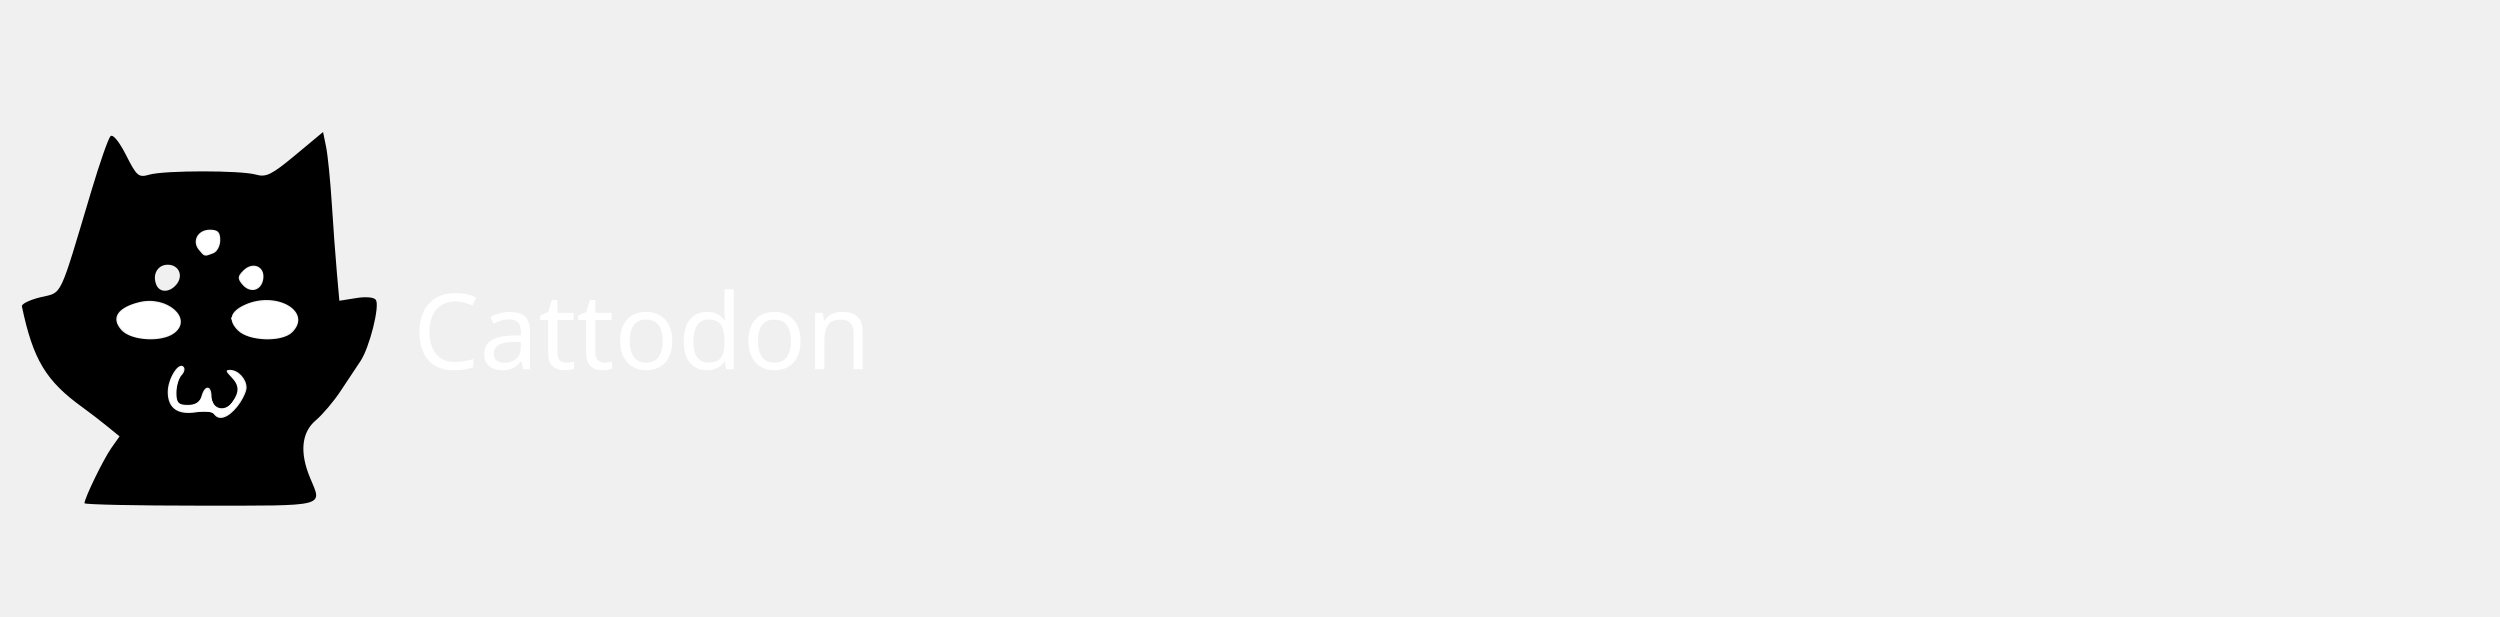
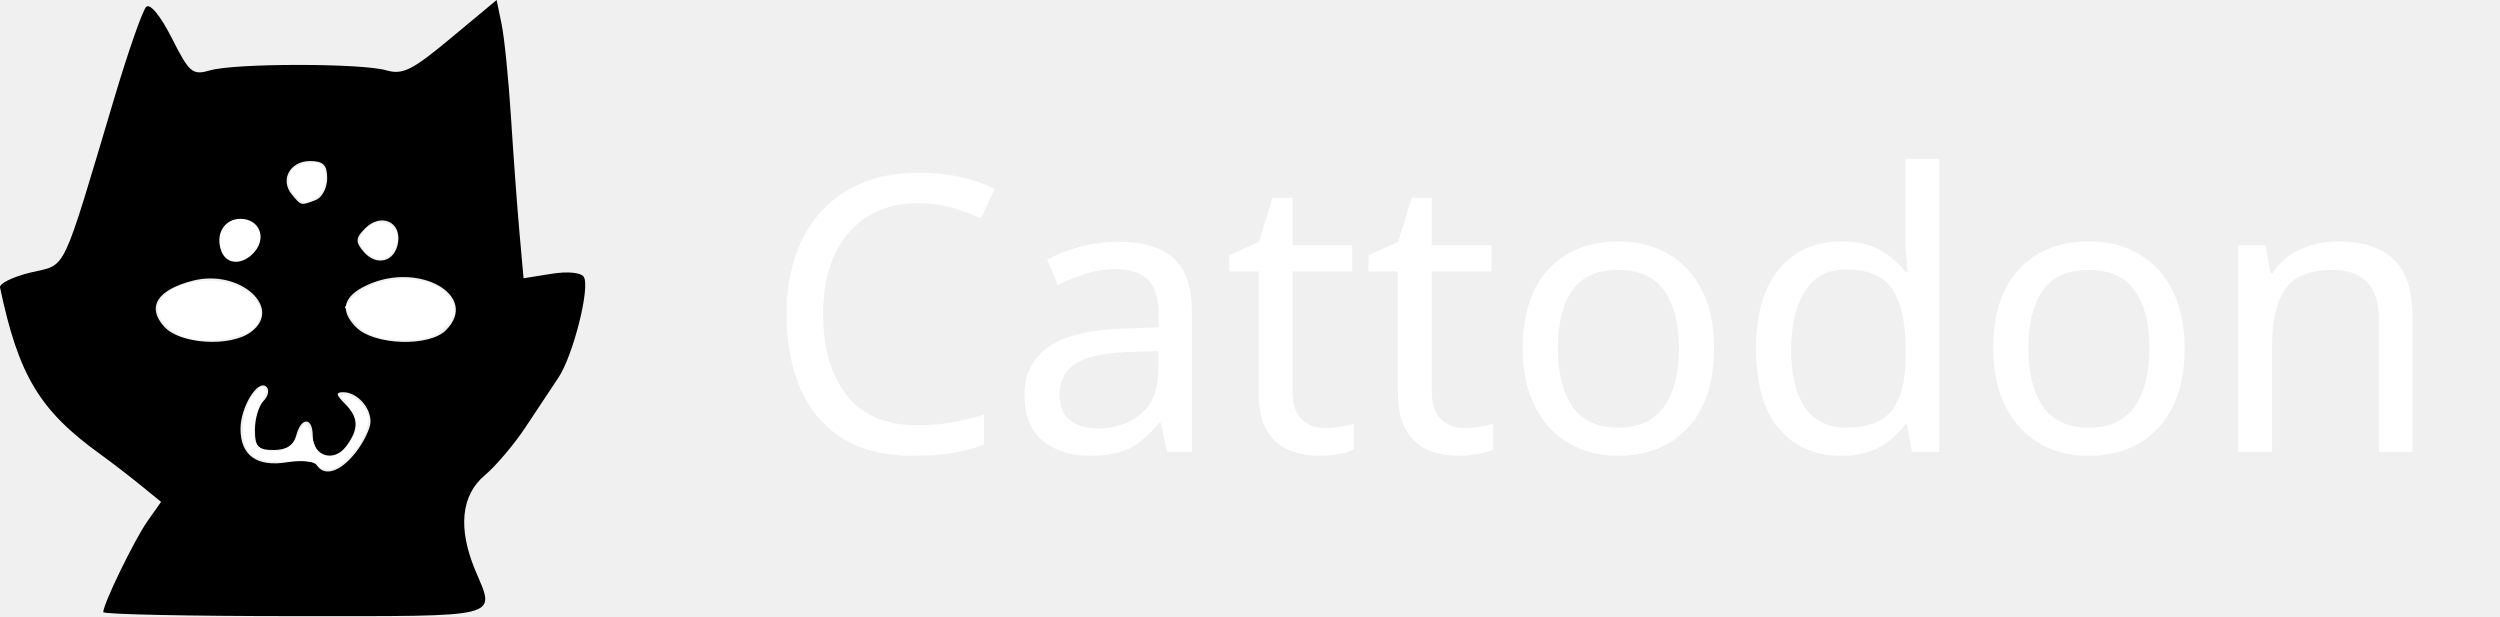
<svg xmlns="http://www.w3.org/2000/svg" id="svg3693" version="1.1" width="713.359" height="175.868" viewBox="0 0 713.359 175.868">
  <defs id="defs3697" />
-   <path style="fill:#000000" d="m 24.107,143.592 c 0,-1.44 5.411,-12.567 7.661,-15.755 l 2.346,-3.323 -3.597,-2.927 c -1.978,-1.61 -5.065,-3.983 -6.859,-5.274 -10.572,-7.608 -14.205,-13.639 -17.414,-28.902 -0.145,-0.688 2.259,-1.858 5.342,-2.601 6.313,-1.521 5.128,0.964 14.527,-30.482 2.356,-7.883 4.793,-14.842 5.416,-15.464 0.676,-0.676 2.465,1.499 4.442,5.399 3.067,6.053 3.555,6.461 6.661,5.57 4.338,-1.244 26.11,-1.246 30.441,-0.002 2.864,0.822 4.463,0.025 11.225,-5.603 l 7.885,-6.562 0.869,4.248 c 0.478,2.336 1.206,9.591 1.618,16.123 0.412,6.531 1.068,15.454 1.458,19.829 l 0.709,7.954 4.81,-0.769 c 2.85,-0.456 5.14,-0.235 5.621,0.543 1.13,1.828 -1.864,13.665 -4.412,17.443 -1.159,1.719 -3.702,5.55 -5.651,8.514 -1.949,2.964 -5.131,6.725 -7.071,8.357 -4.108,3.457 -4.684,9.19 -1.652,16.447 3.497,8.37 5.22,7.932 -31.25,7.932 -18.219,0 -33.125,-0.312 -33.125,-0.694 z m 43.659,-27.6 c 1.425,-1.811 2.591,-4.23 2.591,-5.375 0,-2.523 -2.373,-5.081 -4.714,-5.081 -1.346,0 -1.293,0.422 0.25,1.964 2.409,2.409 2.481,4.352 0.27,7.375 -2.107,2.881 -5.806,1.734 -5.806,-1.8 0,-3.269 -2.01,-3.296 -2.862,-0.039 -0.442,1.689 -1.705,2.5 -3.896,2.5 -2.717,-3e-5 -3.242,-0.566 -3.242,-3.5 0,-1.925 0.666,-4.166 1.479,-4.979 0.814,-0.814 1.049,-1.91 0.523,-2.436 -1.454,-1.454 -4.502,3.454 -4.502,7.251 0,4.619 2.835,6.64 8.113,5.783 2.388,-0.387 4.666,-0.179 5.063,0.463 1.303,2.108 4.097,1.225 6.733,-2.126 z M 49.629,95.141 c 5.694,-4.164 -1.902,-10.961 -9.965,-8.918 -6.232,1.579 -8.099,4.564 -4.998,7.99 2.727,3.013 11.378,3.55 14.963,0.928 z m 33.764,-0.319 c 5.907,-5.907 -4.525,-11.971 -13.533,-7.866 -4.255,1.939 -4.919,4.414 -1.974,7.359 3.102,3.102 12.602,3.412 15.507,0.507 z M 50.344,81.177 c 2.077,-2.503 0.693,-5.641 -2.487,-5.641 -2.836,0 -4.42,2.701 -3.298,5.625 0.921,2.4 3.8,2.408 5.785,0.016 z m 24.788,-1.597 c 0.513,-3.594 -3.022,-5.083 -5.702,-2.403 -1.66,1.66 -1.714,2.308 -0.331,3.975 2.249,2.71 5.544,1.852 6.033,-1.572 z m -14.252,-7.303 c 1.087,-0.417 1.977,-2.105 1.977,-3.75 0,-2.322 -0.67,-2.991 -2.991,-2.991 -3.448,0 -5.215,3.268 -3.127,5.783 1.642,1.979 1.542,1.955 4.141,0.958 z" id="path3703" />
-   <flowRoot xml:space="preserve" id="flowRoot3707" style="font-style:normal;font-weight:normal;font-size:40px;line-height:125%;font-family:sans-serif;letter-spacing:0px;word-spacing:0px;fill:#000000;fill-opacity:1;stroke:none;stroke-width:1px;stroke-linecap:butt;stroke-linejoin:miter;stroke-opacity:1">
+   <path style="fill:#ffffff;stroke-width:2.411" d="m 64.967,74.775 c -1.537,-0.795 -3.466,-2.644 -4.287,-4.11 -1.294,-2.311 -1.244,-3.029 0.376,-5.392 5.279,-7.702 16.834,-4.64 14.599,3.869 -1.487,5.66 -6.017,8.048 -10.688,5.634 z" id="path3748-9" />
+   <text xml:space="preserve" style="font-style:normal;font-weight:normal;font-size:44.019px;line-height:0%;font-family:sans-serif;letter-spacing:0px;word-spacing:0px;fill:#ffffff;fill-opacity:1;stroke:none;stroke-width:3.668px;stroke-linecap:butt;stroke-linejoin:miter;stroke-opacity:1" x="217.714" y="128.96" id="text3721">
+     <tspan id="tspan3723" x="217.714" y="128.96" style="font-style:normal;font-variant:normal;font-weight:normal;font-stretch:normal;font-size:110.048px;line-height:1.25;font-family:'Press Start';-inkscape-font-specification:'Press Start';fill:#ffffff;stroke-width:3.668px">Cattodon</tspan>
+   </text>
+   <path style="fill:#ffffff" d="" id="path3752" />
+   <path style="fill:#000000;stroke-width:1.649" d="m 29.464,174.667 c 0,-2.375 8.922,-20.722 12.633,-25.979 l 3.869,-5.48 -5.931,-4.826 C 36.773,135.728 31.684,131.814 28.725,129.685 11.293,117.14 5.302,107.196 0.01,82.027 -0.228,80.893 3.735,78.963 8.818,77.738 19.227,75.229 17.274,79.327 32.772,27.476 36.657,14.477 40.676,3.002 41.702,1.976 c 1.115,-1.115 4.065,2.472 7.324,8.903 5.057,9.98 5.862,10.653 10.983,9.185 7.153,-2.052 43.053,-2.054 50.195,-0.004 4.723,1.356 7.358,0.041 18.509,-9.239 L 141.715,2.024148e-7 143.148,7.004 c 0.788,3.852 1.989,15.816 2.668,26.585 0.679,10.77 1.761,25.483 2.405,32.697 l 1.17,13.116 7.931,-1.268 c 4.7,-0.752 8.476,-0.387 9.268,0.895 1.863,3.014 -3.074,22.534 -7.275,28.763 -1.911,2.834 -6.104,9.152 -9.318,14.039 -3.214,4.887 -8.46,11.088 -11.659,13.78 -6.774,5.7 -7.724,15.154 -2.724,27.12 5.766,13.801 8.608,13.08 -51.529,13.08 -30.042,0 -54.621,-0.515 -54.621,-1.144 z m 71.992,-45.511 c 2.35,-2.987 4.272,-6.975 4.272,-8.863 0,-4.161 -3.913,-8.379 -7.774,-8.379 -2.22,0 -2.132,0.695 0.412,3.239 3.973,3.973 4.09,7.176 0.445,12.161 -3.474,4.751 -9.573,2.86 -9.573,-2.968 0,-5.39 -3.315,-5.436 -4.72,-0.065 -0.728,2.786 -2.811,4.122 -6.424,4.122 -4.481,-5e-5 -5.346,-0.934 -5.346,-5.771 0,-3.174 1.098,-6.869 2.439,-8.21 1.341,-1.341 1.729,-3.149 0.862,-4.016 -2.398,-2.398 -7.423,5.696 -7.423,11.956 0,7.616 4.675,10.948 13.377,9.536 3.937,-0.639 7.694,-0.295 8.349,0.764 2.148,3.475 6.756,2.021 11.103,-3.505 z M 71.548,94.773 c 9.389,-6.865 -3.136,-18.074 -16.431,-14.705 -10.276,2.604 -13.355,7.525 -8.242,13.175 4.497,4.969 18.761,5.853 24.674,1.53 z M 127.223,94.247 c 9.74,-9.74 -7.461,-19.739 -22.315,-12.971 -7.016,3.197 -8.111,7.279 -3.255,12.135 5.114,5.114 20.78,5.627 25.571,0.837 z M 72.727,71.747 c 3.425,-4.127 1.144,-9.302 -4.101,-9.302 -4.676,0 -7.288,4.455 -5.438,9.275 1.518,3.957 6.266,3.97 9.539,0.026 z m 40.875,-2.633 c 0.845,-5.927 -4.982,-8.382 -9.403,-3.962 -2.737,2.737 -2.826,3.806 -0.545,6.554 3.709,4.469 9.142,3.054 9.948,-2.592 z M 90.1,57.072 c 1.793,-0.688 3.26,-3.471 3.26,-6.184 0,-3.828 -1.104,-4.932 -4.932,-4.932 -5.686,0 -8.599,5.388 -5.157,9.537 2.708,3.263 2.542,3.224 6.829,1.579 z" id="path3703" />
+   <flowRoot xml:space="preserve" id="flowRoot3707" style="font-style:normal;font-weight:normal;line-height:0.01%;font-family:sans-serif;letter-spacing:0px;word-spacing:0px;fill:#000000;fill-opacity:1;stroke:none;stroke-width:1px;stroke-linecap:butt;stroke-linejoin:miter;stroke-opacity:1" transform="matrix(1.648943,0,0,1.648943,-10.28688,-62.10824)">
    <flowRegion id="flowRegion3709">
      <rect id="rect3711" width="262.933" height="52.229" x="96.87" y="59.382" />
    </flowRegion>
-     <flowPara id="flowPara3713" />
+     <flowPara id="flowPara3713" style="font-size:40px;line-height:1.25"> </flowPara>
  </flowRoot>
-   <text xml:space="preserve" style="font-style:normal;font-weight:normal;font-size:40px;line-height:125%;font-family:sans-serif;letter-spacing:0px;word-spacing:0px;fill:#ffffff;fill-opacity:1;stroke:none;stroke-width:1px;stroke-linecap:butt;stroke-linejoin:miter;stroke-opacity:1" x="117.851" y="105.361" id="text3721">
-     <tspan id="tspan3723" x="117.851" y="105.361" style="font-style:normal;font-variant:normal;font-weight:normal;font-stretch:normal;font-size:30px;font-family:'Press Start';-inkscape-font-specification:'Press Start';fill:#ffffff">Cattodon</tspan>
-   </text>
-   <path style="fill:#ffffff" d="m 38.333,96.031 c -2.434,-0.646 -4.779,-2.99 -4.779,-4.778 0,-4.234 9.08,-6.622 14.325,-3.767 3.373,1.836 4.377,4.319 2.639,6.529 -1.742,2.215 -7.712,3.203 -12.186,2.016 z" id="path3744" />
-   <path style="fill:#ffffff" d="m 72.097,96.145 c -2.322,-0.553 -4.339,-1.967 -5.277,-3.7 l -0.885,-1.633 0.923,-1.237 c 0.508,-0.68 1.91,-1.744 3.117,-2.365 3.01,-1.548 8.839,-1.621 11.611,-0.146 2.083,1.108 3.305,2.714 3.305,4.342 0,1.572 -2.313,4.021 -4.383,4.641 -1.917,0.574 -6.198,0.623 -8.411,0.096 z" id="path3746" />
-   <path style="fill:#ffffff" d="M 70.589,82.077 C 69.965,81.74 69.183,80.956 68.85,80.334 68.325,79.353 68.346,79.049 69.003,78.046 c 2.141,-3.267 6.827,-1.968 5.92,1.641 -0.603,2.401 -2.44,3.414 -4.334,2.39 z" id="path3748" />
-   <path style="fill:#ffffff" d="m 57.614,71.886 c -2.74,-2.886 -1.337,-6.116 2.656,-6.116 1.651,0 2.3,0.753 2.3,2.668 0,1.986 -0.919,3.348 -2.675,3.959 -1.163,0.406 -1.478,0.335 -2.282,-0.512 z" id="path3750" />
-   <path style="fill:#ffffff" d="" id="path3752" />
-   <path style="fill:#ffffff" d="m 61.086,118.111 c -0.654,-0.652 -1.455,-0.759 -4.859,-0.647 -4.666,0.154 -6.344,-0.349 -7.293,-2.184 -0.787,-1.521 -0.847,-5.259 -0.112,-6.969 0.871,-2.029 2.157,-3.704 2.842,-3.704 0.897,0 0.795,1.023 -0.283,2.852 -0.507,0.86 -1.035,2.654 -1.173,3.987 -0.313,3.031 0.683,4.322 3.335,4.322 2.175,0 3.534,-0.979 4.415,-3.182 0.389,-0.971 0.932,-1.691 1.209,-1.601 0.276,0.09 0.75,1.153 1.053,2.362 0.303,1.209 0.894,2.449 1.313,2.756 1.272,0.931 3.011,0.656 4.248,-0.67 2.585,-2.772 2.839,-5.096 0.808,-7.409 -1.569,-1.788 -1.636,-2.077 -0.481,-2.077 1.382,0 3.545,2.126 3.858,3.792 0.559,2.979 -4.065,9.154 -6.854,9.154 -0.683,0 -1.595,-0.352 -2.026,-0.781 z" id="path3754" />
+   <path style="fill:#ffffff;stroke-width:1.649" d="m 52.922,96.241 c -4.013,-1.064 -7.88,-4.93 -7.88,-7.878 0,-6.982 14.972,-10.919 23.621,-6.212 5.563,3.028 7.218,7.122 4.352,10.766 -2.873,3.653 -12.716,5.281 -20.094,3.324 z" id="path3744" />
+   <path style="fill:#ffffff;stroke-width:1.649" d="m 108.597,96.429 c -3.829,-0.912 -7.154,-3.243 -8.702,-6.1 l -1.459,-2.692 1.522,-2.039 c 0.837,-1.121 3.15,-2.876 5.139,-3.899 4.963,-2.552 14.575,-2.673 19.146,-0.24 3.435,1.828 5.449,4.474 5.449,7.159 0,2.592 -3.814,6.631 -7.227,7.653 -3.162,0.947 -10.22,1.028 -13.869,0.158 z" id="path3746" />
+   <path style="fill:#ffffff;stroke-width:1.649" d="m 106.11,73.233 c -1.028,-0.556 -2.318,-1.85 -2.867,-2.875 -0.865,-1.617 -0.832,-2.119 0.252,-3.772 3.53,-5.387 11.257,-3.245 9.762,2.706 -0.994,3.959 -4.024,5.63 -7.147,3.941 z" id="path3748" />
+   <path style="fill:#ffffff;stroke-width:1.649" d="m 84.716,56.428 c -4.518,-4.759 -2.204,-10.085 4.38,-10.085 2.723,0 3.793,1.242 3.793,4.4 0,3.276 -1.516,5.52 -4.41,6.529 -1.918,0.669 -2.437,0.552 -3.763,-0.844 z" id="path3750" />
+   <path style="fill:#ffffff;stroke-width:1.649" d="m 90.44,132.651 c -1.079,-1.076 -2.4,-1.252 -8.012,-1.067 -7.694,0.254 -10.46,-0.575 -12.025,-3.601 -1.297,-2.508 -1.396,-8.672 -0.185,-11.492 1.437,-3.345 3.556,-6.107 4.687,-6.107 1.479,0 1.312,1.688 -0.467,4.702 -0.837,1.418 -1.707,4.376 -1.934,6.574 -0.516,4.998 1.127,7.126 5.499,7.126 3.586,0 5.827,-1.615 7.28,-5.247 0.641,-1.601 1.537,-2.789 1.993,-2.64 0.455,0.149 1.236,1.902 1.736,3.895 0.499,1.993 1.474,4.038 2.165,4.544 2.097,1.535 4.965,1.083 7.005,-1.104 4.263,-4.571 4.681,-8.403 1.332,-12.217 -2.588,-2.948 -2.698,-3.425 -0.793,-3.425 2.279,0 5.846,3.506 6.361,6.252 0.922,4.912 -6.702,15.095 -11.302,15.095 -1.127,0 -2.63,-0.58 -3.34,-1.288 z" id="path3754" />
</svg>
